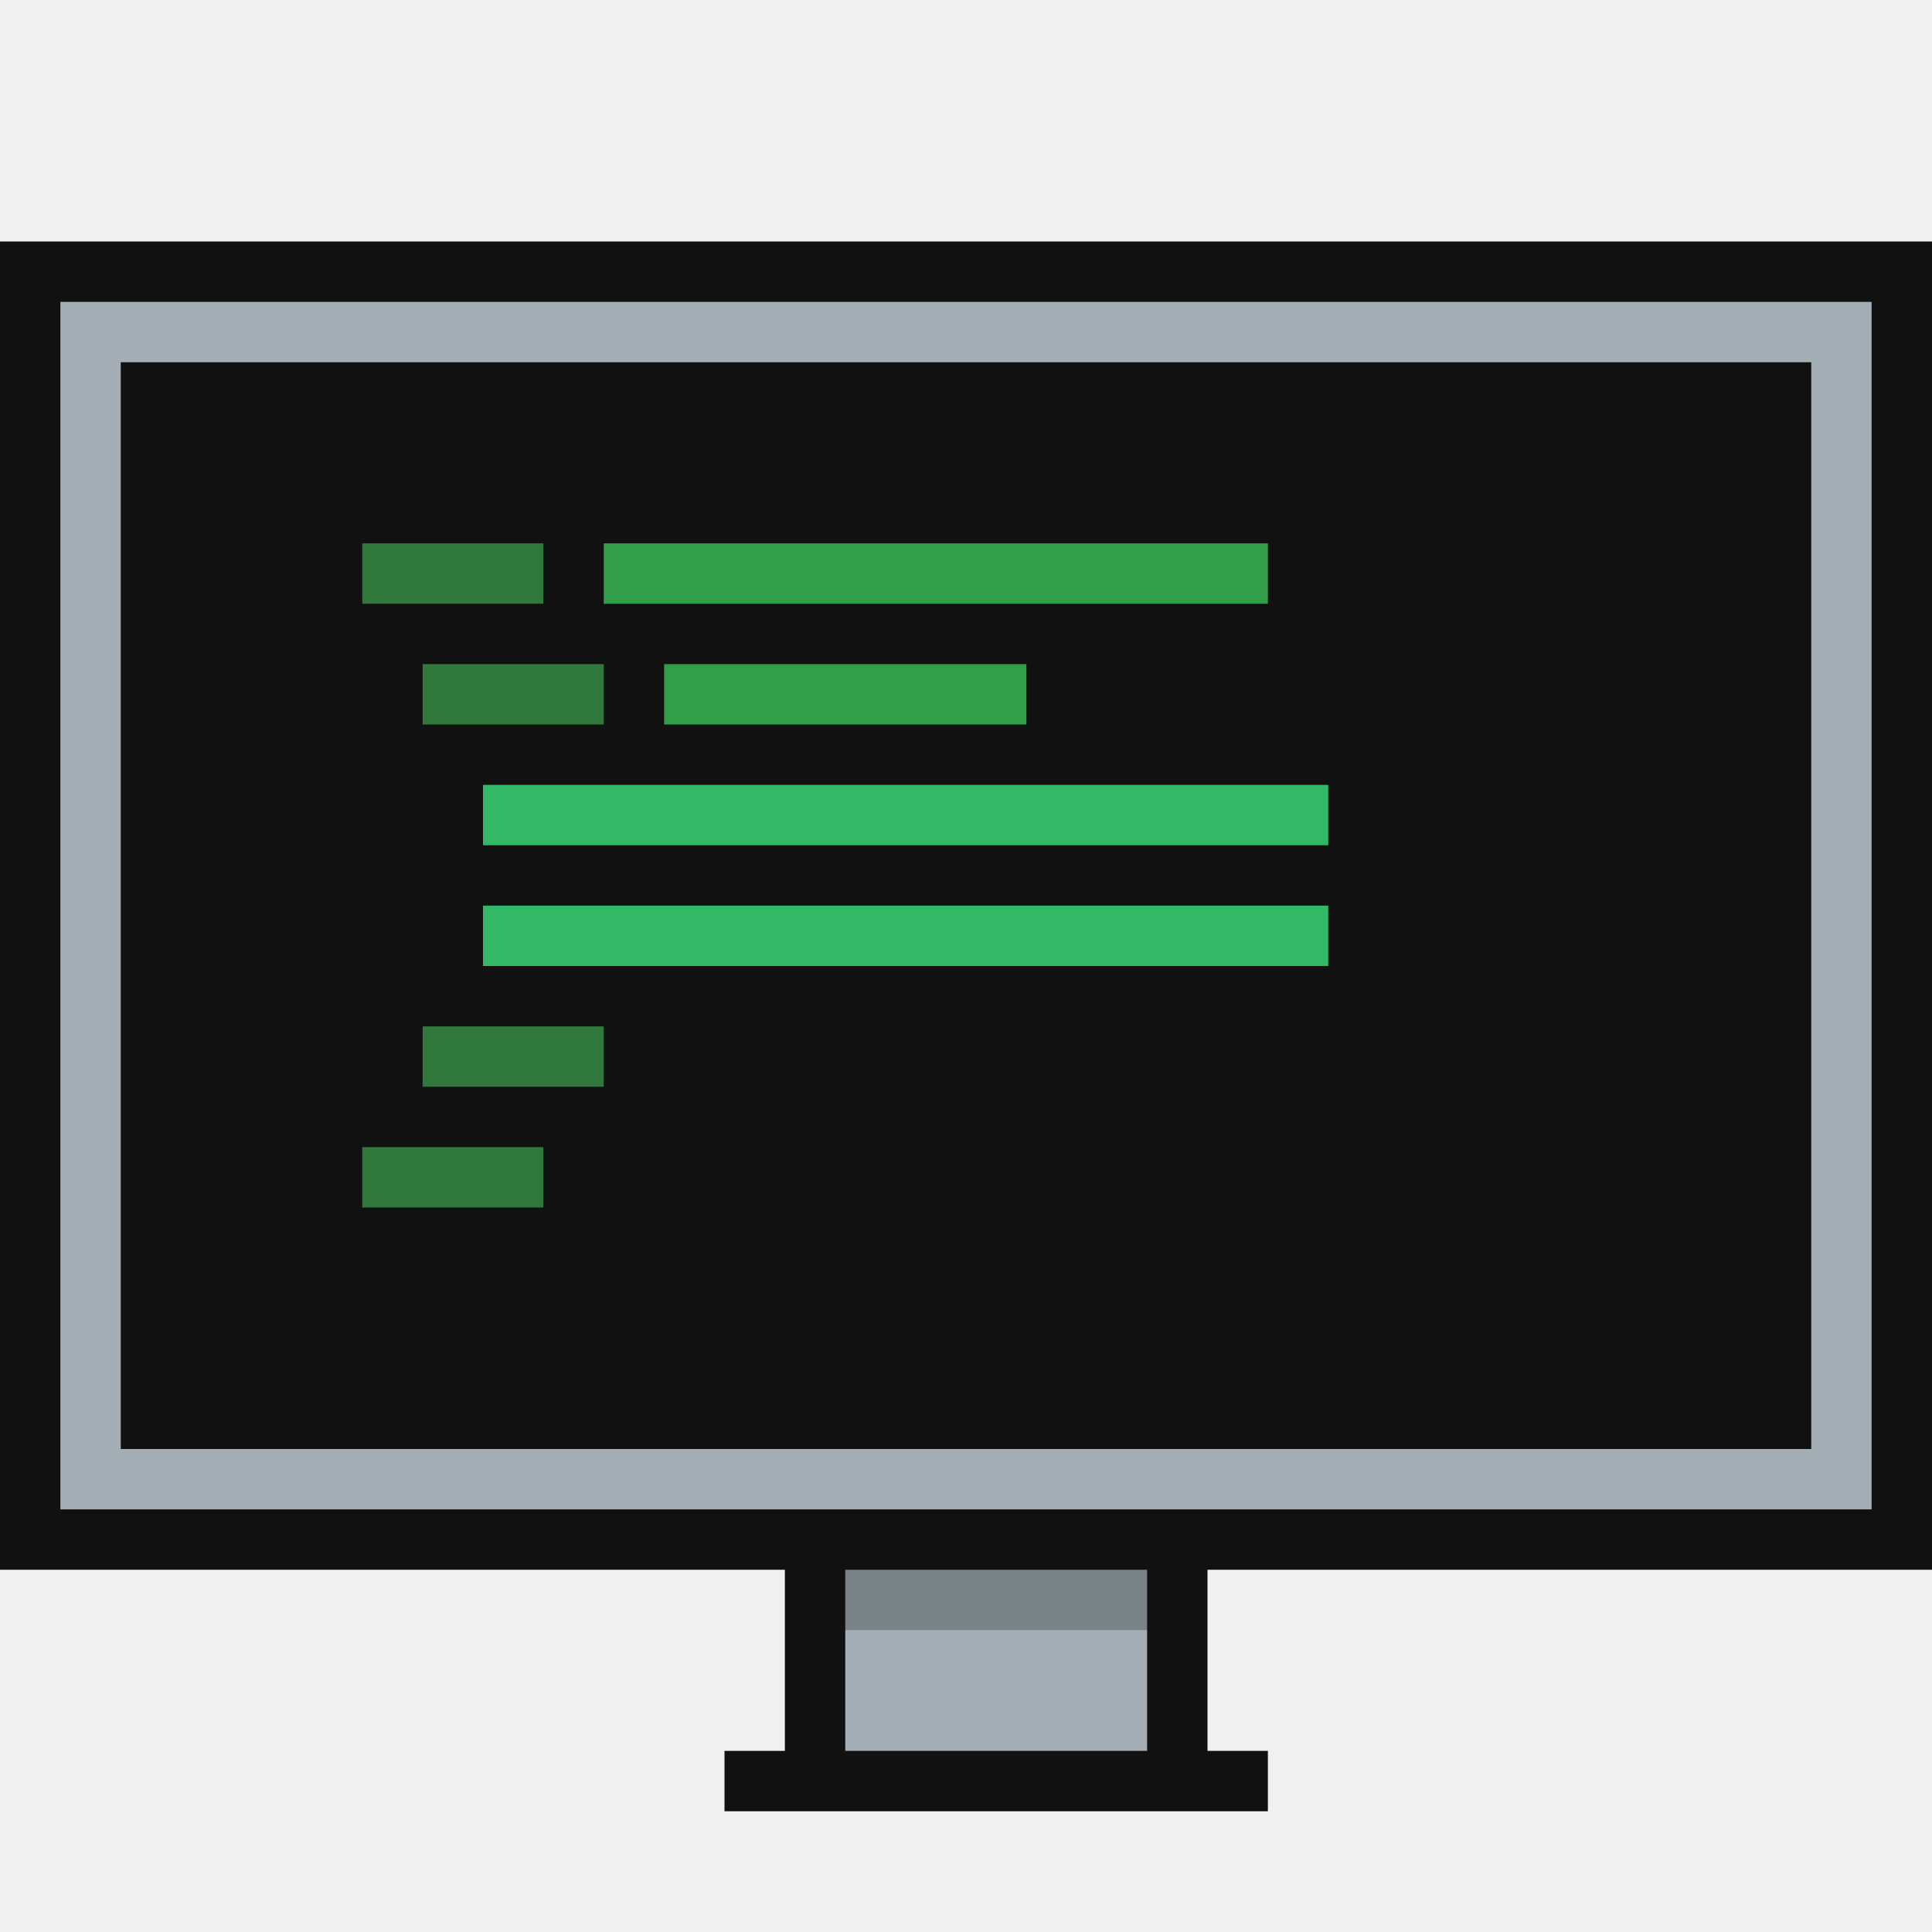
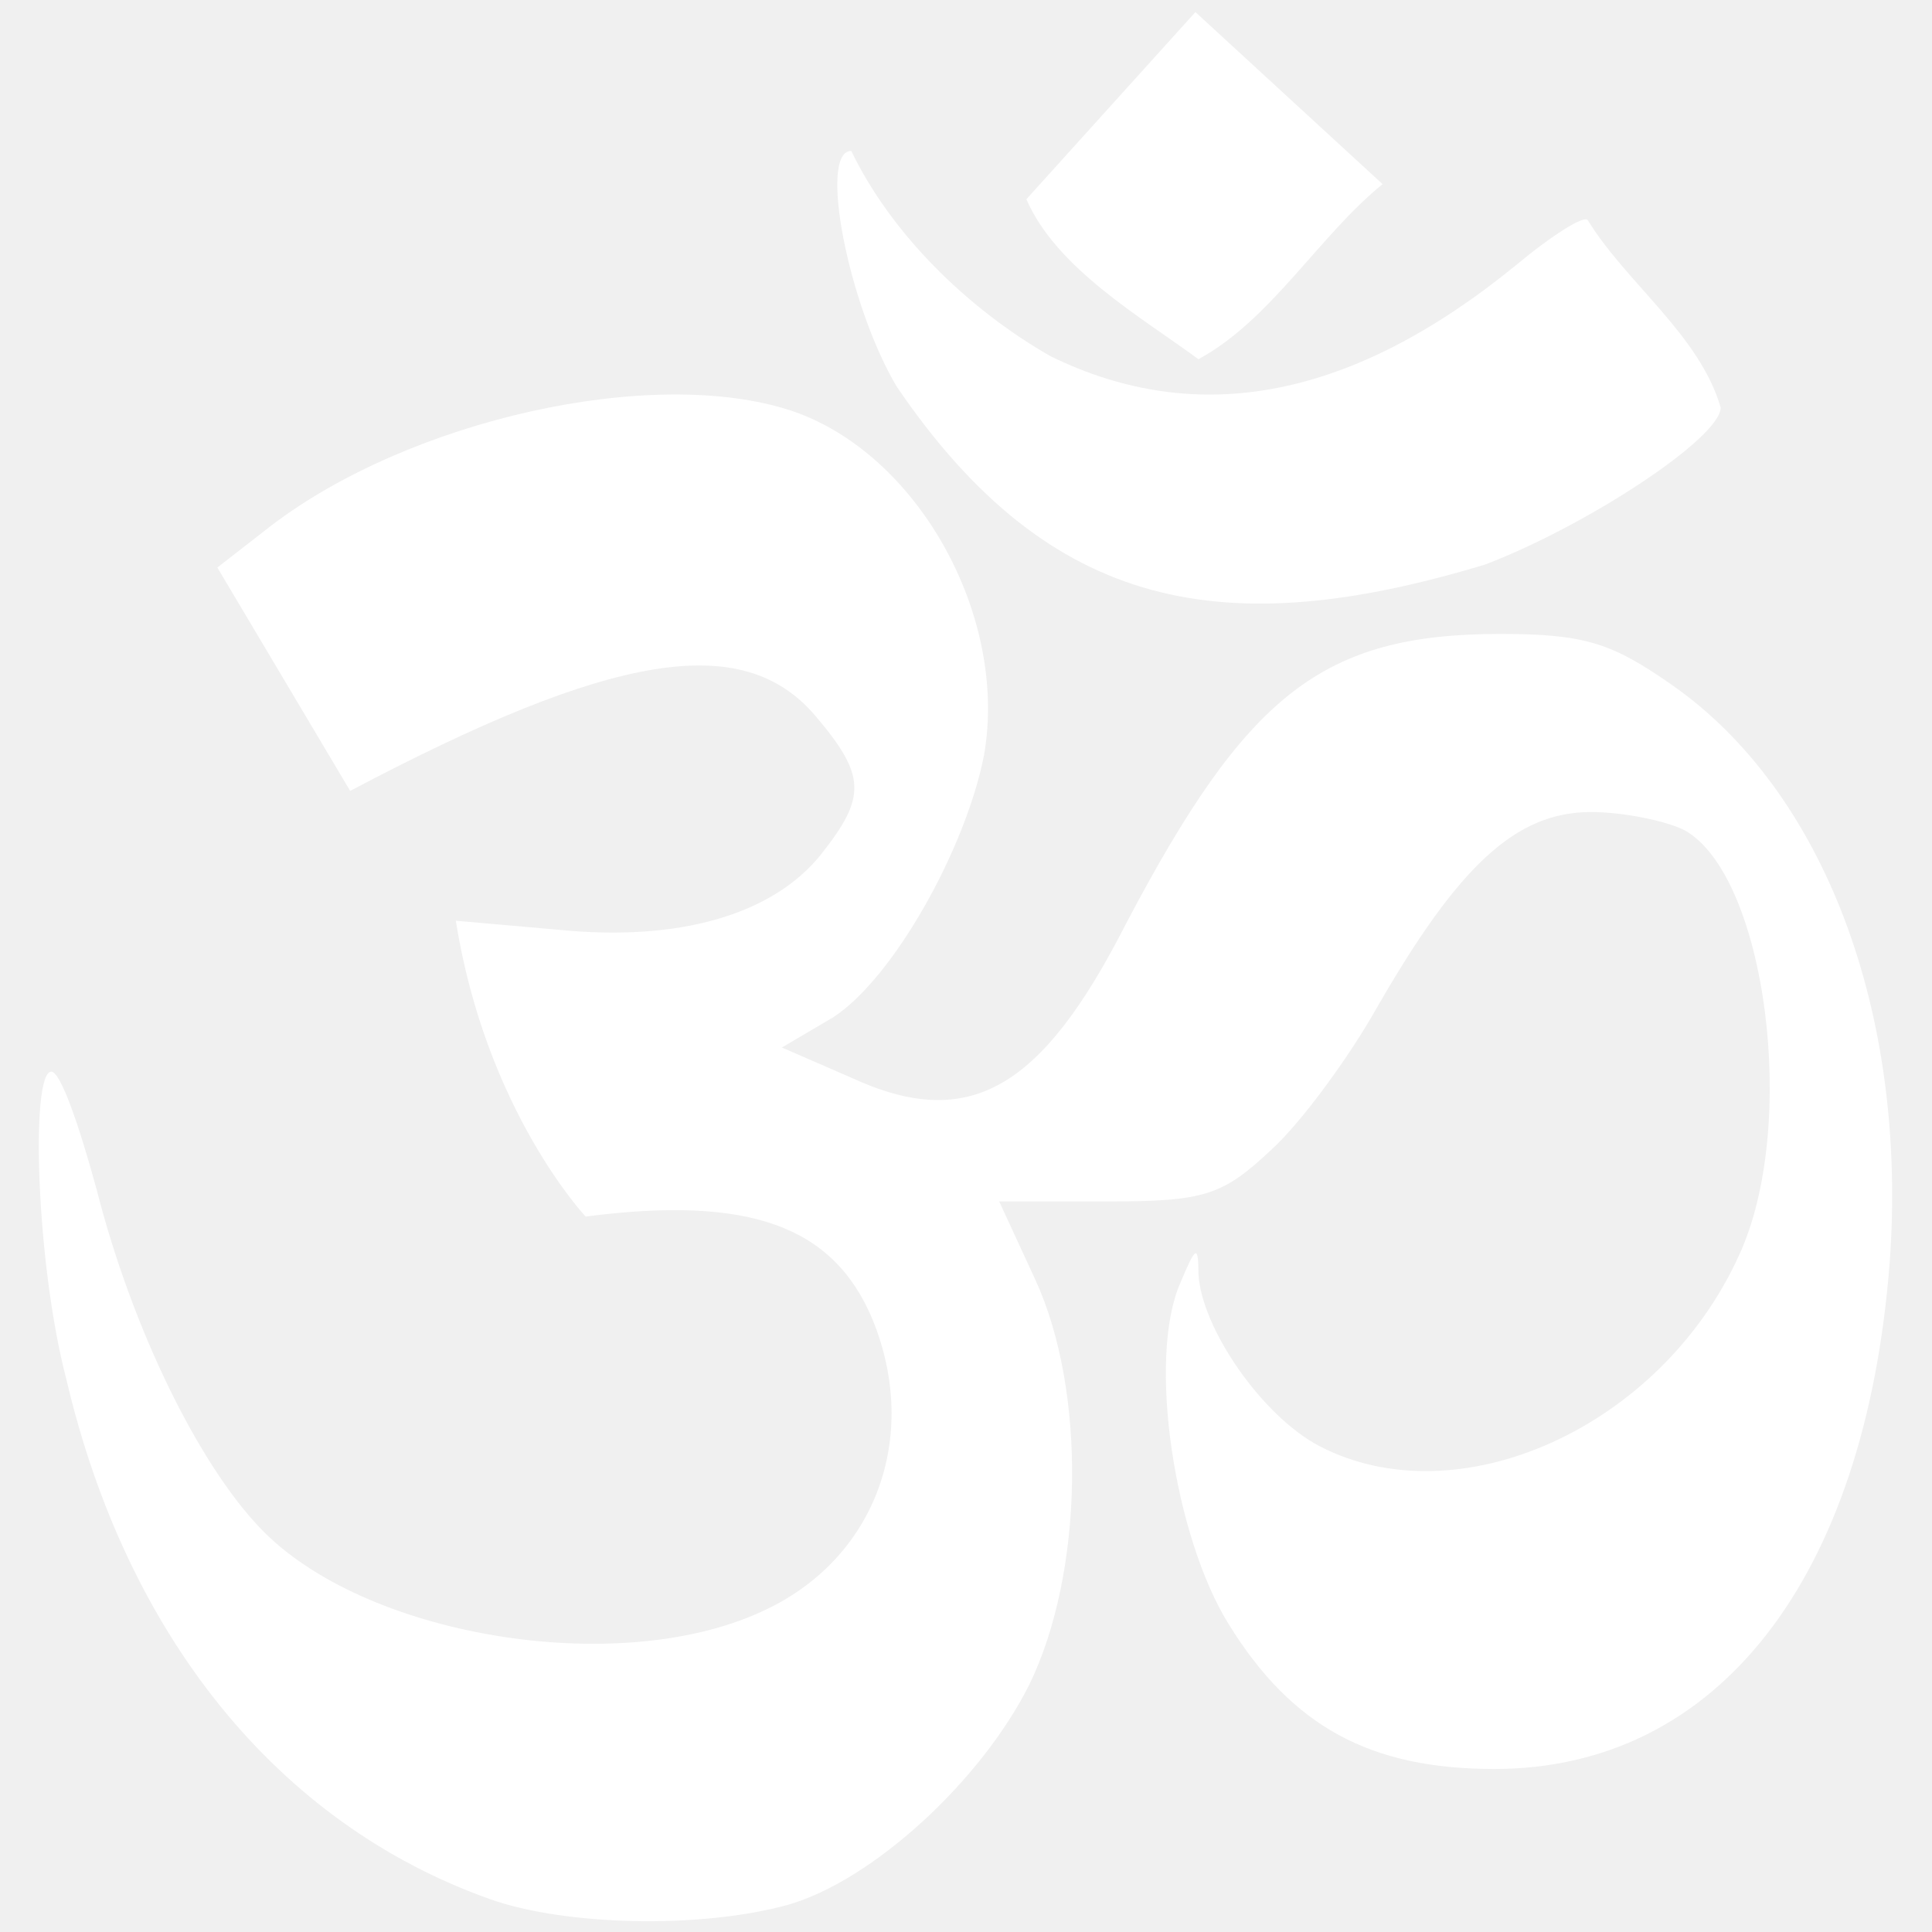
- <svg xmlns="http://www.w3.org/2000/svg" version="1.1" id="Uploaded to svgrepo.com" width="64px" height="64px" viewBox="0 0 32 32" xml:space="preserve" fill="#000000">
-   <g id="SVGRepo_bgCarrier" stroke-width="0" />
-   <g id="SVGRepo_tracerCarrier" stroke-linecap="round" stroke-linejoin="round" />
-   <g id="SVGRepo_iconCarrier">
-     <style type="text/css"> .avocado_een{fill:#111;} .avocado_twee{fill:#111;} .avocado_negentien{fill:#32b866;} .avocado_twintig{fill:#339e49;} .avocado_acht{fill:#A3AEB5;} .avocado_zeven{fill:#788287;} .avocado_tien{fill:#30783c;} .st0{fill:#FFFAEE;} .st1{fill:#716558;} .st2{fill:#DBD2C1;} .st3{fill:#D1712A;} .st4{fill:#CC4121;} .st5{fill:#8D3E93;} .st6{fill:#248EBC;} .st7{fill:#6F9B45;} .st8{fill:#AF9480;} </style>
-     <g>
-       <g>
-         <rect x="0.5" y="4.5" class="avocado_twee" width="31" height="21" />
-       </g>
-       <g>
-         <path class="avocado_acht" d="M0.5,4.5v21h13v4h6v-4h12v-21H0.5z M30,24H2V6h28V24z" />
-       </g>
-       <rect x="13.5" y="25.5" class="avocado_zeven" width="6" height="1.5" />
-       <path class="avocado_een" d="M32,26V4H0v22h13v3h-1v1h9v-1h-1v-3H32z M1,25V5h30v20H1z M19,29h-5v-3h5V29z" />
-       <path class="avocado_tien" d="M9,10H6V9h3V10z M7,11v1h3v-1H7z M7,18h3v-1H7V18z M6,20h3v-1H6V20z" />
-       <g>
-         <g>
-           <path class="avocado_negentien" d="M22,13v1H8v-1H22z M8,16h14v-1H8V16z" />
-         </g>
-       </g>
-       <g>
-         <g>
-           <path class="avocado_twintig" d="M17,12h-6v-1h6V12z M21,9H10v1h11V9z" />
-         </g>
-       </g>
-     </g>
-   </g>
+ <svg xmlns="http://www.w3.org/2000/svg" version="1.1" id="Uploaded_to_svgrepo.com" x="0px" y="0px" viewBox="0 0 64 64" style="enable-background:new 0 0 64 64;" xml:space="preserve">
+   <style type="text/css">
+ 	.st0{fill:#FFFFFF;}
+ </style>
+   <g id="SVGRepo_bgCarrier">
+ </g>
+   <g id="SVGRepo_tracerCarrier">
+ </g>
+   <path class="st0" d="M16.2,62.9c-7-2.5-12-8.7-14-17.2C1.2,41.9,1,35.5,1.7,35.5c0.3,0,0.9,1.7,1.5,3.9c1.2,4.7,3.4,9.1,5.4,11.2  c3.4,3.6,11.8,5,16.6,2.8c3.8-1.7,5.3-5.8,3.7-9.7c-1.3-3.1-4.1-4.1-9.5-3.4c0,0-3.3-3.5-4.3-9.8l3.4,0.3c4,0.4,7.1-0.5,8.7-2.5  c1.5-1.9,1.5-2.6-0.2-4.6c-2.4-2.8-6.7-2.1-15.4,2.5l-4.4-7.4L9,17.4c4.6-3.5,12.6-5.3,17.2-3.8c4.2,1.4,7.2,6.8,6.4,11.4  c-0.6,3.1-3,7.4-5,8.7l-1.7,1l2.3,1c3.9,1.8,6.3,0.4,9.1-5.1C41.3,23,43.8,21,49.7,21c2.8,0,3.7,0.3,5.7,1.7  c5,3.5,7.8,10.8,7.2,19.1c-0.8,10.5-5.7,16.8-13.1,16.8c-4.1,0-6.7-1.4-8.8-4.8c-1.8-2.9-2.7-8.8-1.6-11.3c0.5-1.2,0.6-1.3,0.6-0.3  c0.1,1.8,2.1,4.7,4,5.7c4.6,2.4,11.3-0.6,13.9-6.3c2-4.3,0.9-12.6-1.8-14.1c-0.6-0.3-2-0.6-3.1-0.6c-2.5,0-4.4,1.8-7.1,6.5  c-0.9,1.6-2.5,3.8-3.5,4.7c-1.6,1.5-2.2,1.7-5.4,1.7h-3.6l1.2,2.6c1.7,3.7,1.6,9.7-0.2,13.4c-1.6,3.2-5.2,6.5-8,7.3  C23.2,63.9,18.7,63.8,16.2,62.9z M29.7,12.8C28.1,10.1,27.1,5,28.2,5c1.3,2.7,3.8,5.2,6.6,6.8c4.9,2.4,10,1.4,15.4-3  c1.2-1,2.3-1.7,2.4-1.5c1.3,2.1,3.7,3.8,4.4,6.2c0,1-4.4,3.9-7.8,5.2C40.6,21.3,34.8,20.3,29.7,12.8z M34,6.6l5.6-6.2l6.2,5.7  c-2.1,1.7-3.7,4.5-6.1,5.8C37.8,10.5,35,8.9,34,6.6z" />
</svg>
